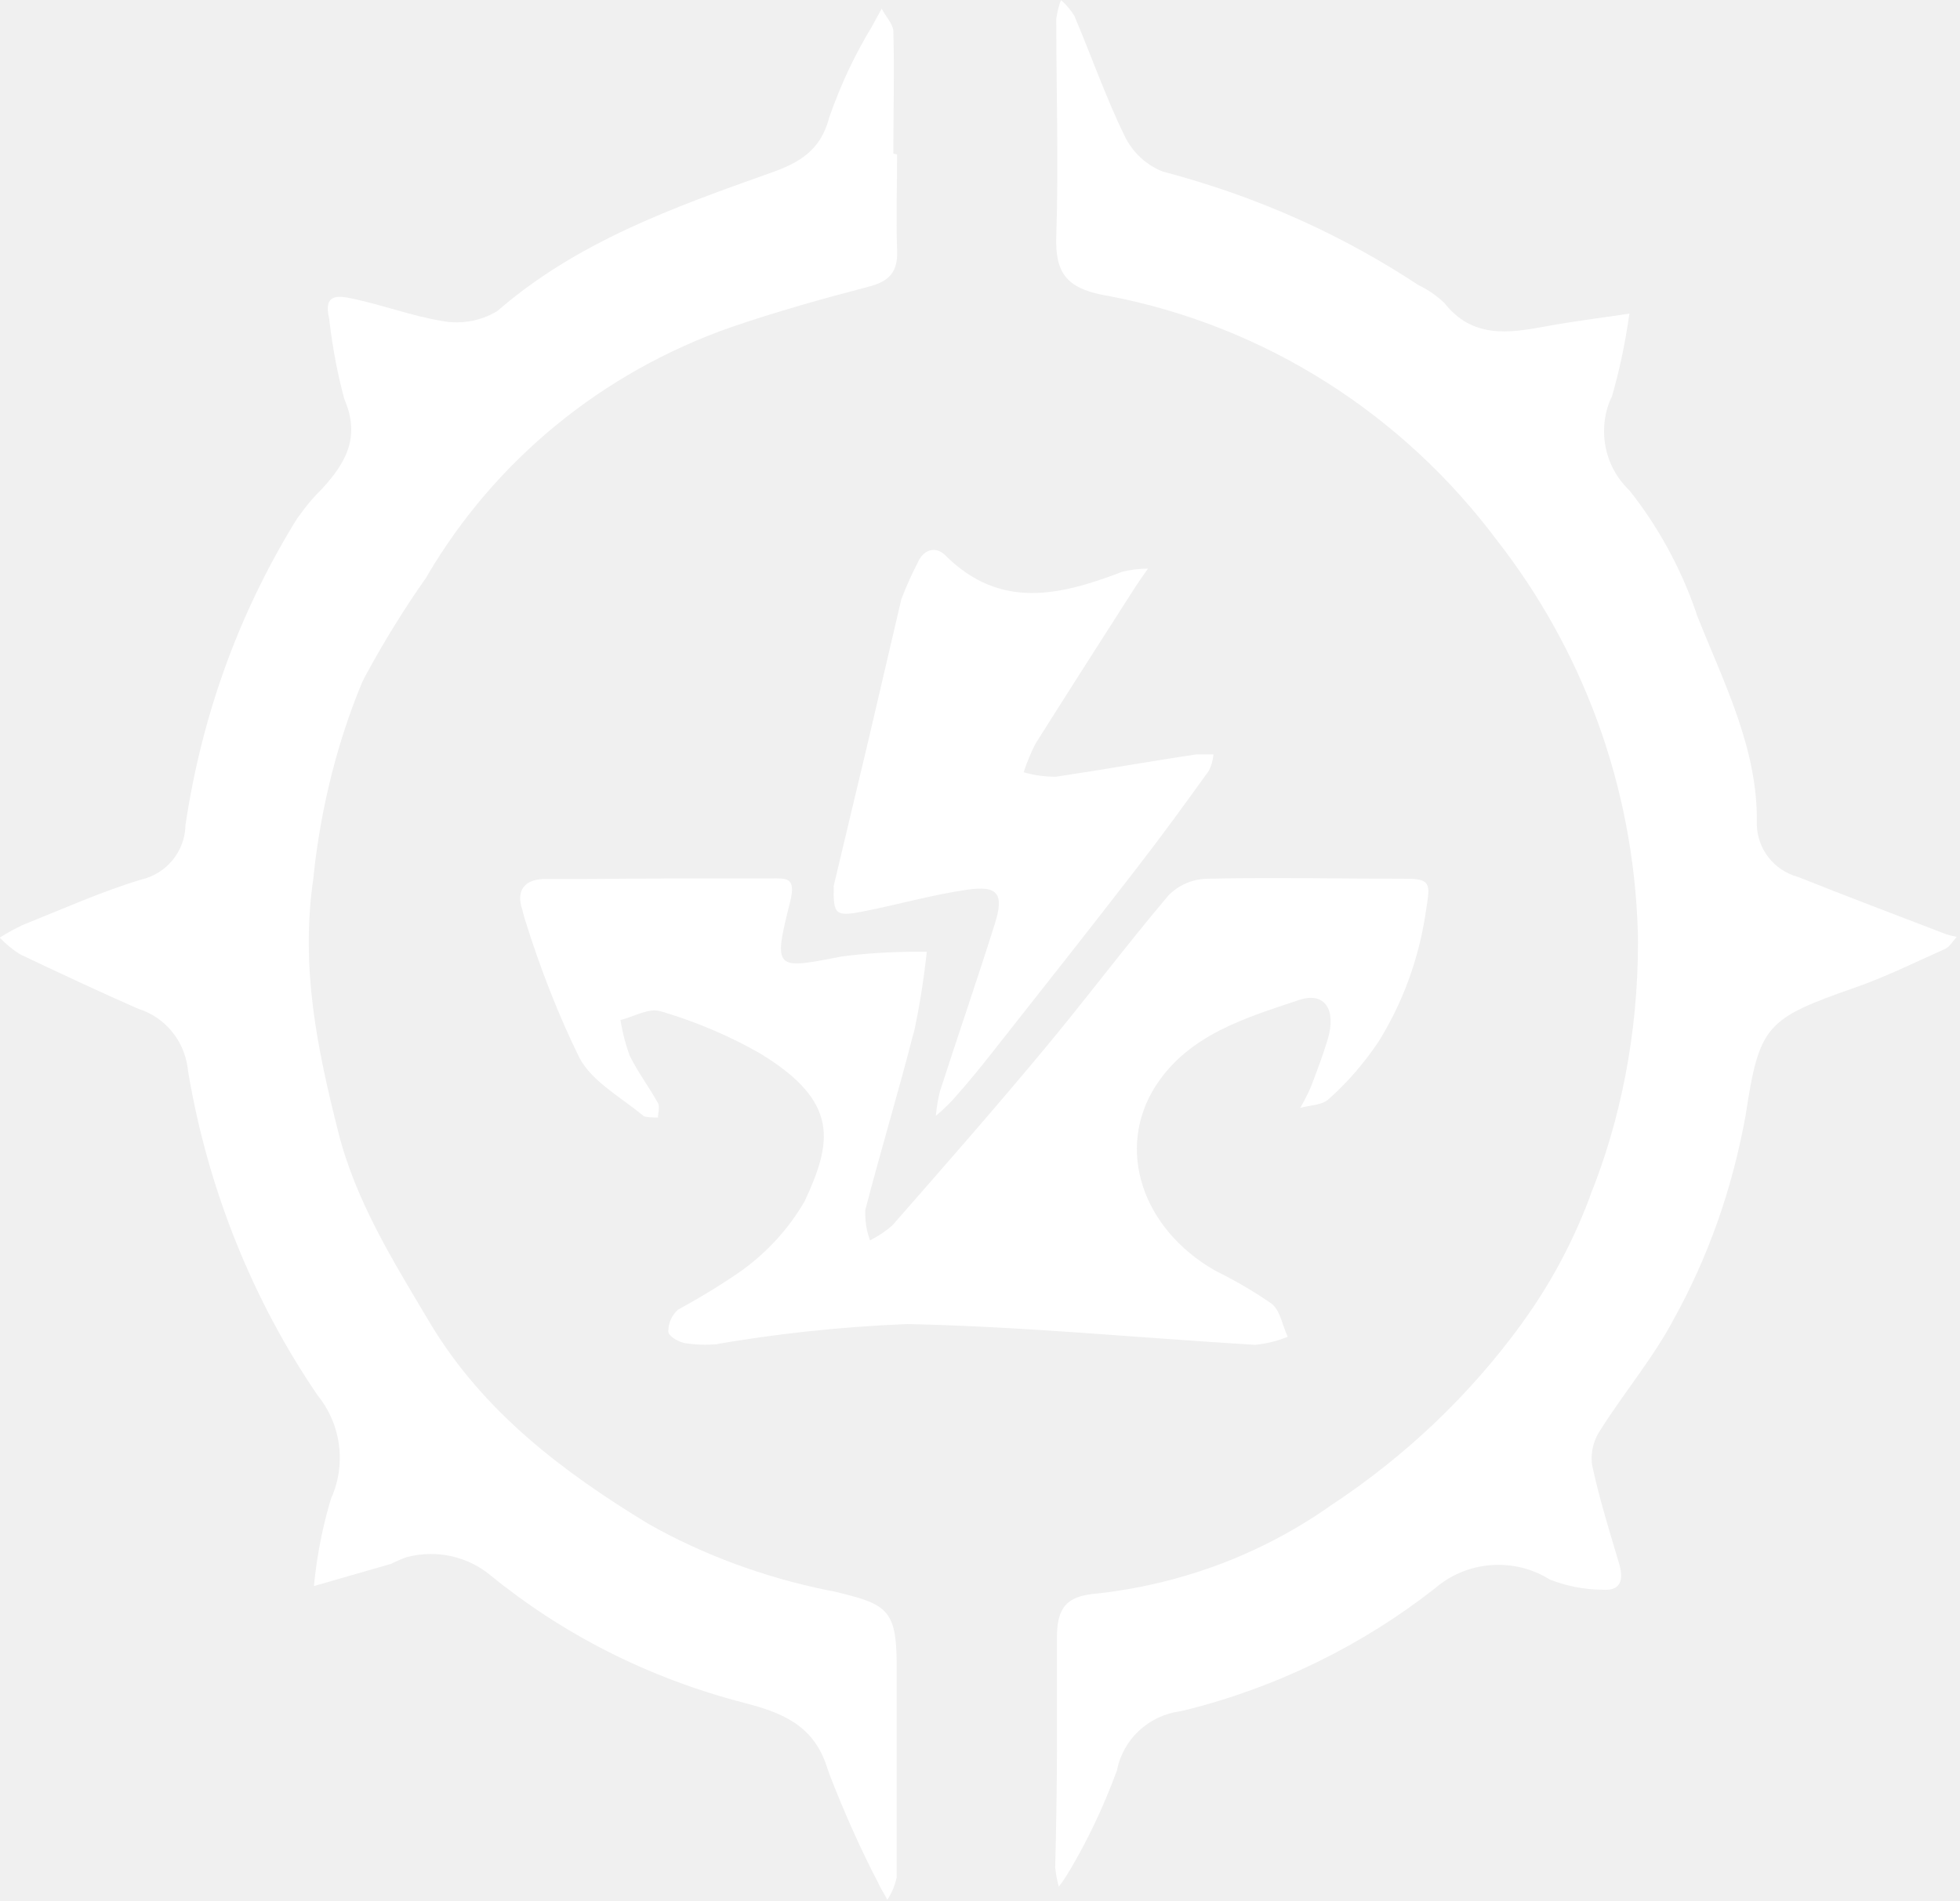
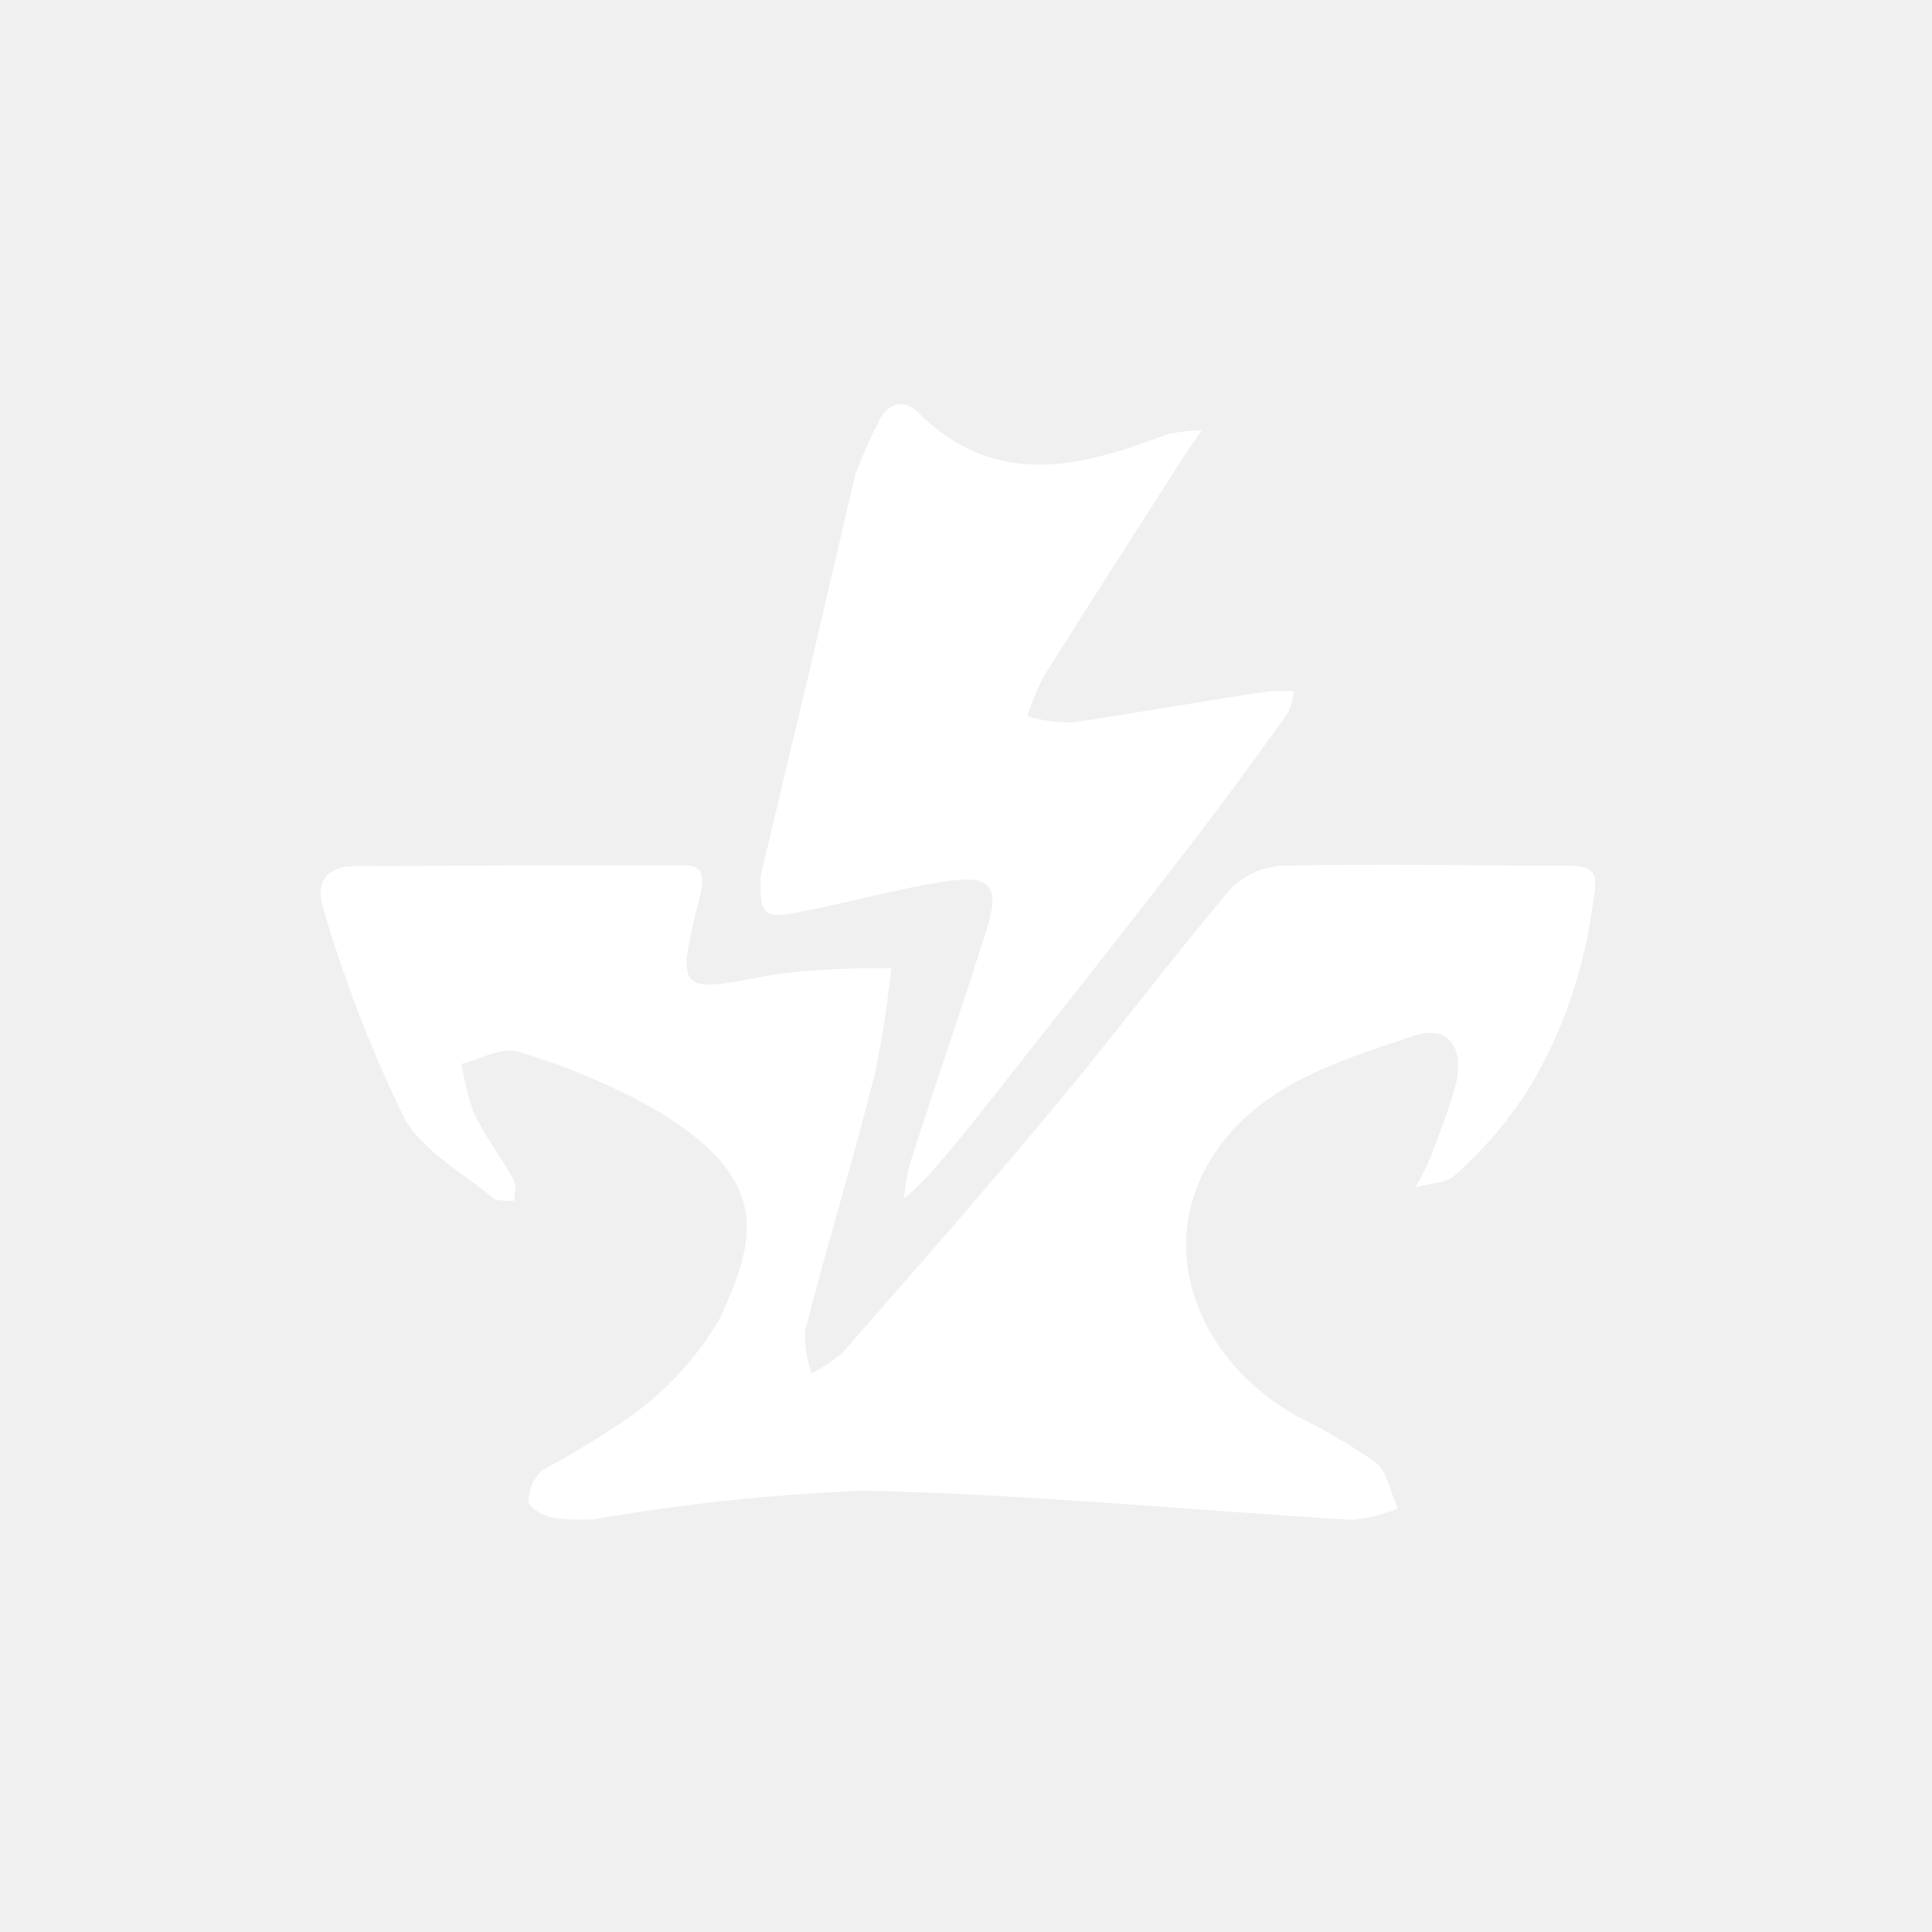
- <svg xmlns="http://www.w3.org/2000/svg" version="1.1" width="33" height="32" viewBox="0 0 33 32">
-   <path fill="#fff" d="M15.104 2.601c0 0.534-0.019 1.069 0 1.6 0.019 0.376-0.128 0.538-0.489 0.629-0.753 0.196-1.539 0.418-2.292 0.674-2.201 0.769-3.988 2.256-5.121 4.175l-0.024 0.044c-0.354 0.499-0.712 1.076-1.035 1.674l-0.045 0.091c-0.402 0.961-0.692 2.076-0.816 3.24l-0.005 0.053c-0.222 1.506 0.064 2.879 0.418 4.279 0.294 1.171 0.93 2.183 1.543 3.214 0.9 1.506 2.258 2.522 3.681 3.387 0.892 0.505 1.926 0.896 3.022 1.118l0.068 0.011c0.907 0.218 1.088 0.282 1.088 1.246 0 1.193 0 2.383 0 3.576-0.030 0.143-0.085 0.269-0.16 0.38l0.002-0.004c-0.053-0.102-0.117-0.199-0.162-0.301-0.267-0.509-0.556-1.15-0.811-1.808l-0.047-0.138c-0.23-0.708-0.787-0.911-1.381-1.065-1.64-0.425-3.069-1.164-4.285-2.154l0.020 0.016c-0.273-0.231-0.63-0.371-1.018-0.371-0.146 0-0.288 0.020-0.423 0.057l0.011-0.003c-0.102 0.038-0.185 0.074-0.266 0.116l0.014-0.006-1.306 0.376c0.054-0.551 0.158-1.054 0.308-1.537l-0.015 0.054c0.090-0.199 0.143-0.431 0.143-0.676 0-0.4-0.141-0.767-0.375-1.055l0.002 0.003c-1.072-1.57-1.841-3.434-2.179-5.444l-0.011-0.081c-0.065-0.464-0.387-0.84-0.816-0.98l-0.009-0.002c-0.674-0.297-1.336-0.606-1.999-0.922-0.128-0.082-0.239-0.174-0.338-0.278l-0.001-0.001c0.113-0.072 0.247-0.146 0.386-0.212l0.024-0.010c0.651-0.26 1.295-0.55 1.965-0.753 0.429-0.097 0.745-0.472 0.753-0.921v-0.001c0.29-1.941 0.953-3.682 1.915-5.217l-0.033 0.057c0.128-0.187 0.265-0.351 0.417-0.5l0.001-0.001c0.395-0.433 0.651-0.866 0.376-1.506-0.105-0.378-0.195-0.837-0.251-1.305l-0.004-0.046c-0.109-0.437 0.154-0.395 0.399-0.343 0.508 0.109 1.005 0.294 1.506 0.376 0.073 0.014 0.156 0.022 0.242 0.022 0.253 0 0.489-0.071 0.69-0.195l-0.006 0.003c1.34-1.163 2.962-1.743 4.592-2.322 0.482-0.169 0.854-0.376 0.997-0.945 0.204-0.578 0.443-1.075 0.728-1.541l-0.020 0.035c0.053-0.105 0.117-0.211 0.173-0.316 0.068 0.132 0.192 0.26 0.196 0.376 0.019 0.689 0 1.374 0 2.063z" />
-   <path fill="#fff" d="M17.795 29.467c0-0.625 0-1.253 0-1.882 0-0.493 0.139-0.715 0.685-0.753 1.484-0.168 2.819-0.697 3.948-1.497l-0.026 0.018c1.277-0.843 2.353-1.874 3.22-3.066l0.024-0.035c0.443-0.612 0.824-1.312 1.108-2.061l0.021-0.062c0.508-1.259 0.803-2.719 0.803-4.248 0-0.064 0-0.128-0.002-0.191v0.010c-0.073-2.502-0.951-4.785-2.382-6.615l0.019 0.025c-1.583-2.123-3.898-3.623-6.565-4.13l-0.066-0.011c-0.625-0.12-0.817-0.376-0.798-0.986 0.041-1.223 0-2.446 0-3.67 0.018-0.118 0.045-0.223 0.083-0.323l-0.004 0.011c0.088 0.076 0.163 0.164 0.223 0.262l0.003 0.005c0.286 0.674 0.527 1.366 0.847 2.025 0.133 0.271 0.357 0.481 0.632 0.592l0.008 0.003c1.63 0.431 3.059 1.085 4.344 1.938l-0.053-0.033c0.174 0.083 0.323 0.186 0.452 0.309l-0.001-0.001c0.47 0.598 1.076 0.512 1.705 0.395 0.467-0.087 0.941-0.143 1.411-0.215-0.076 0.537-0.18 1.009-0.315 1.468l0.018-0.072c-0.082 0.171-0.13 0.372-0.13 0.584 0 0.394 0.165 0.749 0.43 1l0.001 0.001c0.471 0.595 0.854 1.287 1.114 2.036l0.015 0.049c0.444 1.129 1.039 2.258 1.012 3.534 0.008 0.423 0.296 0.776 0.686 0.883l0.007 0.002c0.828 0.331 1.66 0.644 2.492 0.964 0.049 0.017 0.11 0.032 0.172 0.044l0.009 0.001c-0.064 0.068-0.113 0.162-0.188 0.199-0.504 0.226-1.005 0.474-1.524 0.655-1.506 0.527-1.611 0.632-1.844 2.16-0.229 1.261-0.637 2.387-1.203 3.415l0.029-0.058c-0.346 0.681-0.858 1.28-1.268 1.931-0.093 0.135-0.149 0.303-0.149 0.484 0 0.036 0.002 0.072 0.007 0.108v-0.004c0.12 0.565 0.297 1.129 0.459 1.675 0.075 0.26 0.026 0.452-0.279 0.429-0.322-0.003-0.628-0.066-0.909-0.179l0.017 0.006c-0.246-0.155-0.544-0.246-0.865-0.246-0.41 0-0.785 0.15-1.072 0.399l0.002-0.002c-1.21 0.949-2.65 1.666-4.221 2.054l-0.078 0.016c-0.529 0.075-0.948 0.473-1.052 0.986l-0.001 0.008c-0.237 0.642-0.501 1.189-0.809 1.707l0.026-0.047c-0.064 0.114-0.129 0.211-0.2 0.303l0.004-0.006c-0.027-0.093-0.048-0.203-0.060-0.315l-0.001-0.008q0.026-0.986 0.030-1.976z" />
-   <path fill="#fff" d="M11.186 14.792h1.788c0.256 0 0.44-0.038 0.327 0.403-0.29 1.148-0.248 1.129 0.869 0.911 0.382-0.051 0.823-0.080 1.271-0.080 0.057 0 0.115 0 0.172 0.001h-0.009c-0.057 0.523-0.133 0.978-0.231 1.424l0.016-0.088c-0.256 1.009-0.561 2.010-0.82 3.011-0.001 0.018-0.001 0.038-0.001 0.059 0 0.163 0.029 0.318 0.083 0.462l-0.003-0.009c0.143-0.072 0.267-0.156 0.378-0.254l-0.002 0.002c0.858-0.979 1.72-1.961 2.552-2.962 0.711-0.851 1.378-1.746 2.096-2.593 0.163-0.167 0.388-0.273 0.638-0.282h0.002c1.129-0.026 2.258 0 3.387 0 0.399 0 0.376 0.113 0.316 0.497-0.117 0.849-0.405 1.612-0.827 2.282l0.014-0.024c-0.243 0.361-0.516 0.673-0.823 0.948l-0.005 0.004c-0.105 0.105-0.316 0.105-0.482 0.151 0.060-0.102 0.123-0.225 0.179-0.353l0.009-0.024c0.098-0.256 0.196-0.516 0.275-0.779 0.147-0.489-0.045-0.805-0.478-0.662-0.9 0.301-1.859 0.58-2.42 1.449-0.677 1.058-0.23 2.405 1.001 3.109 0.37 0.183 0.683 0.369 0.98 0.577l-0.024-0.016c0.143 0.113 0.181 0.376 0.267 0.553-0.161 0.067-0.347 0.115-0.541 0.135l-0.008 0.001c-1.953-0.117-3.903-0.309-5.857-0.35-1.145 0.047-2.221 0.165-3.275 0.349l0.147-0.021c-0.084 0.013-0.181 0.020-0.28 0.020s-0.196-0.007-0.291-0.021l0.011 0.001c-0.124 0-0.324-0.113-0.335-0.196 0-0.003 0-0.006 0-0.009 0-0.146 0.064-0.277 0.165-0.367h0.001c0.431-0.234 0.79-0.459 1.135-0.702l-0.036 0.024c0.421-0.31 0.768-0.695 1.026-1.138l0.010-0.018c0.452-0.982 0.591-1.66-0.753-2.477-0.481-0.277-1.037-0.519-1.622-0.696l-0.057-0.015c-0.188-0.064-0.448 0.090-0.674 0.147 0.037 0.229 0.092 0.433 0.165 0.628l-0.007-0.022c0.136 0.275 0.324 0.523 0.474 0.794 0.034 0.060 0 0.158 0 0.241-0.083 0-0.188 0-0.241-0.023-0.376-0.316-0.873-0.58-1.084-0.986-0.34-0.688-0.666-1.513-0.928-2.366l-0.032-0.122c-0.109-0.324 0.030-0.531 0.425-0.519 0.647 0.004 1.306-0.008 1.965-0.008z" />
-   <path fill="#fff" d="M14.035 14.924l0.576-2.416c0.188-0.805 0.376-1.615 0.565-2.42 0.093-0.241 0.182-0.434 0.28-0.622l-0.016 0.034c0.102-0.263 0.32-0.305 0.474-0.151 0.926 0.926 1.938 0.678 2.981 0.279 0.13-0.033 0.278-0.053 0.432-0.053 0 0 0.001 0 0.001 0v0c-0.087 0.124-0.173 0.245-0.256 0.376-0.546 0.854-1.095 1.709-1.637 2.571-0.070 0.133-0.137 0.293-0.192 0.458l-0.007 0.024c0.161 0.048 0.346 0.075 0.538 0.075 0.001 0 0.003 0 0.004 0v0c0.79-0.117 1.581-0.26 2.367-0.376 0.094 0 0.192 0 0.286 0-0.009 0.1-0.036 0.192-0.077 0.276l0.002-0.005c-0.395 0.55-0.794 1.099-1.208 1.633-0.775 1.005-1.562 1.999-2.345 2.992-0.241 0.309-0.486 0.613-0.753 0.911-0.091 0.099-0.187 0.19-0.289 0.275l-0.005 0.004c0.016-0.162 0.042-0.31 0.080-0.452l-0.004 0.020c0.301-0.933 0.621-1.859 0.915-2.793 0.162-0.508 0.060-0.659-0.459-0.583-0.606 0.087-1.201 0.26-1.803 0.376-0.41 0.072-0.459 0.045-0.448-0.433z" />
+ <svg xmlns="http://www.w3.org/2000/svg" version="1.1" width="1024" height="1024" viewBox="0 0 1024 1024">
+   <g id="icomoon-ignore">
+ </g>
+   <path fill="#FFF" d="M277.233 458.631h78.989c11.31 0 19.439-1.674 14.448 17.807-12.816 50.715-10.952 49.883 38.394 40.248 16.881-2.254 36.362-3.538 56.149-3.538 2.517 0 5.075 0 7.603 0.042h-0.4c-2.517 23.104-5.876 43.207-10.204 62.909l0.705-3.886c-11.31 44.576-24.789 88.804-36.225 133.021-0.042 0.801-0.042 1.674-0.042 2.612 0 7.203 1.285 14.048 3.665 20.408l-0.137-0.4c6.318-3.18 11.794-6.887 16.701-11.226l-0.084 0.084c37.91-43.249 75.988-86.634 112.75-130.863 31.413-37.594 60.877-77.136 92.595-114.562 7.203-7.382 17.144-12.057 28.19-12.458h0.084c49.883-1.148 99.755 0 149.639 0 17.628 0 16.606 4.991 13.964 21.956-5.171 37.51-17.891 71.218-36.541 100.819l0.621-1.064c-10.73 15.954-22.799 29.727-36.362 41.88l-0.221 0.179c-4.644 4.644-13.964 4.644-21.293 6.677 2.654-4.507 5.434-9.941 7.908-15.596l0.4-1.064c4.328-11.31 8.656-22.799 12.152-34.414 6.497-21.609-1.99-35.561-21.113-29.243-39.763 13.3-82.127 25.621-106.916 64.015-29.907 46.745-10.162 106.253 44.228 137.349 16.343 8.088 30.17 16.301 43.291 25.494l-1.064-0.705c6.318 4.991 7.992 16.606 11.794 24.431-7.108 2.959-15.333 5.075-23.904 5.96l-0.358 0.042c-86.287-5.171-172.426-13.647-258.755-15.459-50.589 2.074-98.123 7.287-144.689 15.417l6.497-0.927c-3.707 0.579-7.992 0.885-12.373 0.885s-8.656-0.305-12.858-0.927l0.484 0.042c-5.476 0-14.311-4.991-14.795-8.656 0-0.137 0-0.263 0-0.4 0-6.455 2.833-12.236 7.287-16.217h0.042c19.039-10.341 34.898-20.282 50.146-31.012l-1.59 1.064c18.597-13.7 33.929-30.707 45.323-50.272l0.442-0.801c19.966-43.386 26.105-73.334-33.266-109.433-21.251-12.236-45.818-22.925-71.66-30.749l-2.517-0.663c-8.309-2.833-19.798 3.981-29.78 6.497 1.632 10.12 4.065 19.134 7.287 27.748l-0.305-0.969c6.013 12.152 14.311 23.104 20.945 35.077 1.506 2.654 0 6.982 0 10.646-3.665 0-8.309 0-10.646-1.022-16.606-13.964-38.573-25.621-47.893-43.565-15.016-30.391-29.422-66.848-40.995-104.526l-1.411-5.392c-4.812-14.311 1.327-23.462 18.776-22.925 28.58 0.179 57.697-0.358 86.814-0.358z" />
+   <path fill="#FFF" d="M403.093 464.465l25.452-106.737c8.309-35.561 16.606-71.344 24.957-106.916 4.107-10.646 8.046-19.176 12.373-27.485l-0.705 1.506c4.507-11.615 14.143-13.479 20.945-6.677 40.911 40.911 85.624 29.949 131.694 12.32 5.739-1.453 12.278-2.338 19.081-2.338 0 0 0.042 0 0.042 0v0c-3.844 5.476-7.645 10.825-11.31 16.606-24.126 37.731-48.377 75.504-72.324 113.582-3.096 5.876-6.055 12.942-8.488 20.229l-0.305 1.064c7.108 2.116 15.29 3.317 23.767 3.317 0.042 0 0.137 0 0.179 0v0c34.898-5.171 69.849-11.489 104.568-16.606 4.149 0 8.488 0 12.637 0-0.4 4.423-1.59 8.488-3.401 12.194l0.084-0.221c-17.449 24.294-35.077 48.556-53.369 72.144-34.234 44.396-69.006 88.32-103.599 132.179-10.646 13.647-21.472 27.085-33.266 40.248-4.023 4.37-8.267 8.393-12.763 12.152l-0.221 0.179c0.705-7.161 1.853-13.7 3.538-19.966l-0.179 0.885c13.3-41.216 27.432-82.127 40.427-123.397 7.161-22.44 2.654-29.117-20.282-25.758-26.768 3.844-53.063 11.489-79.653 16.606-18.112 3.18-20.282 1.99-19.798-19.134z" />
</svg>
